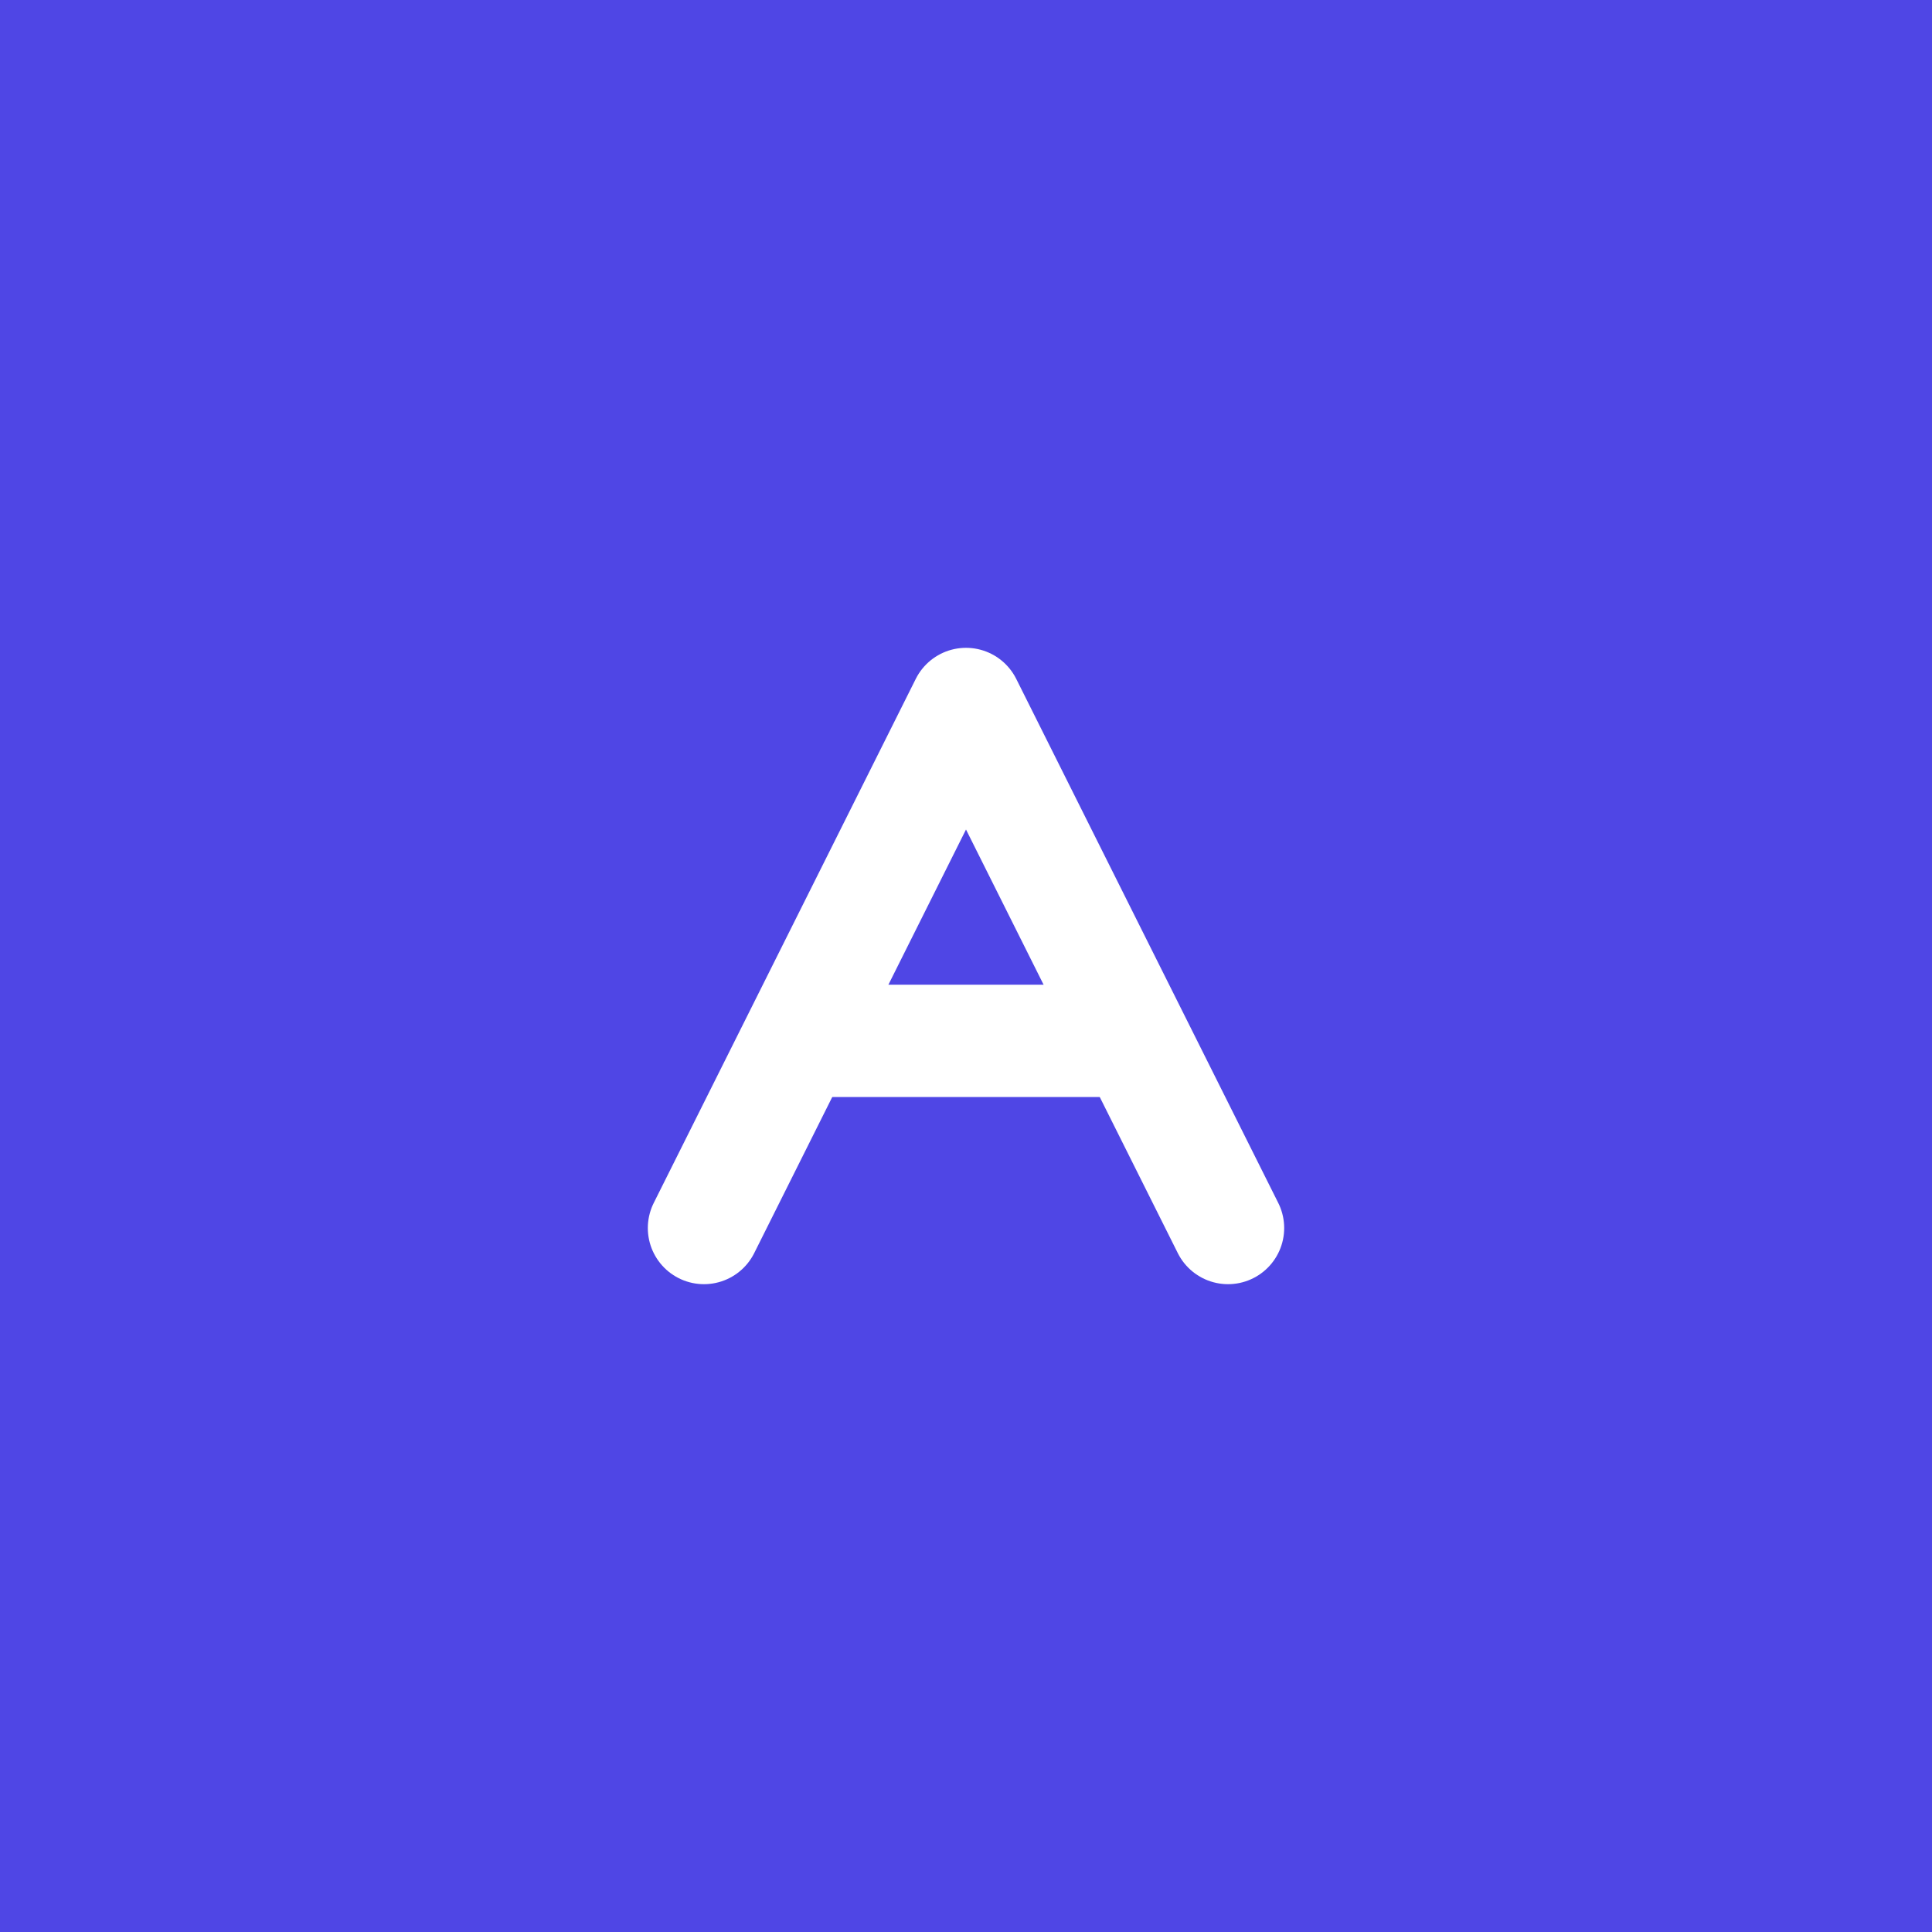
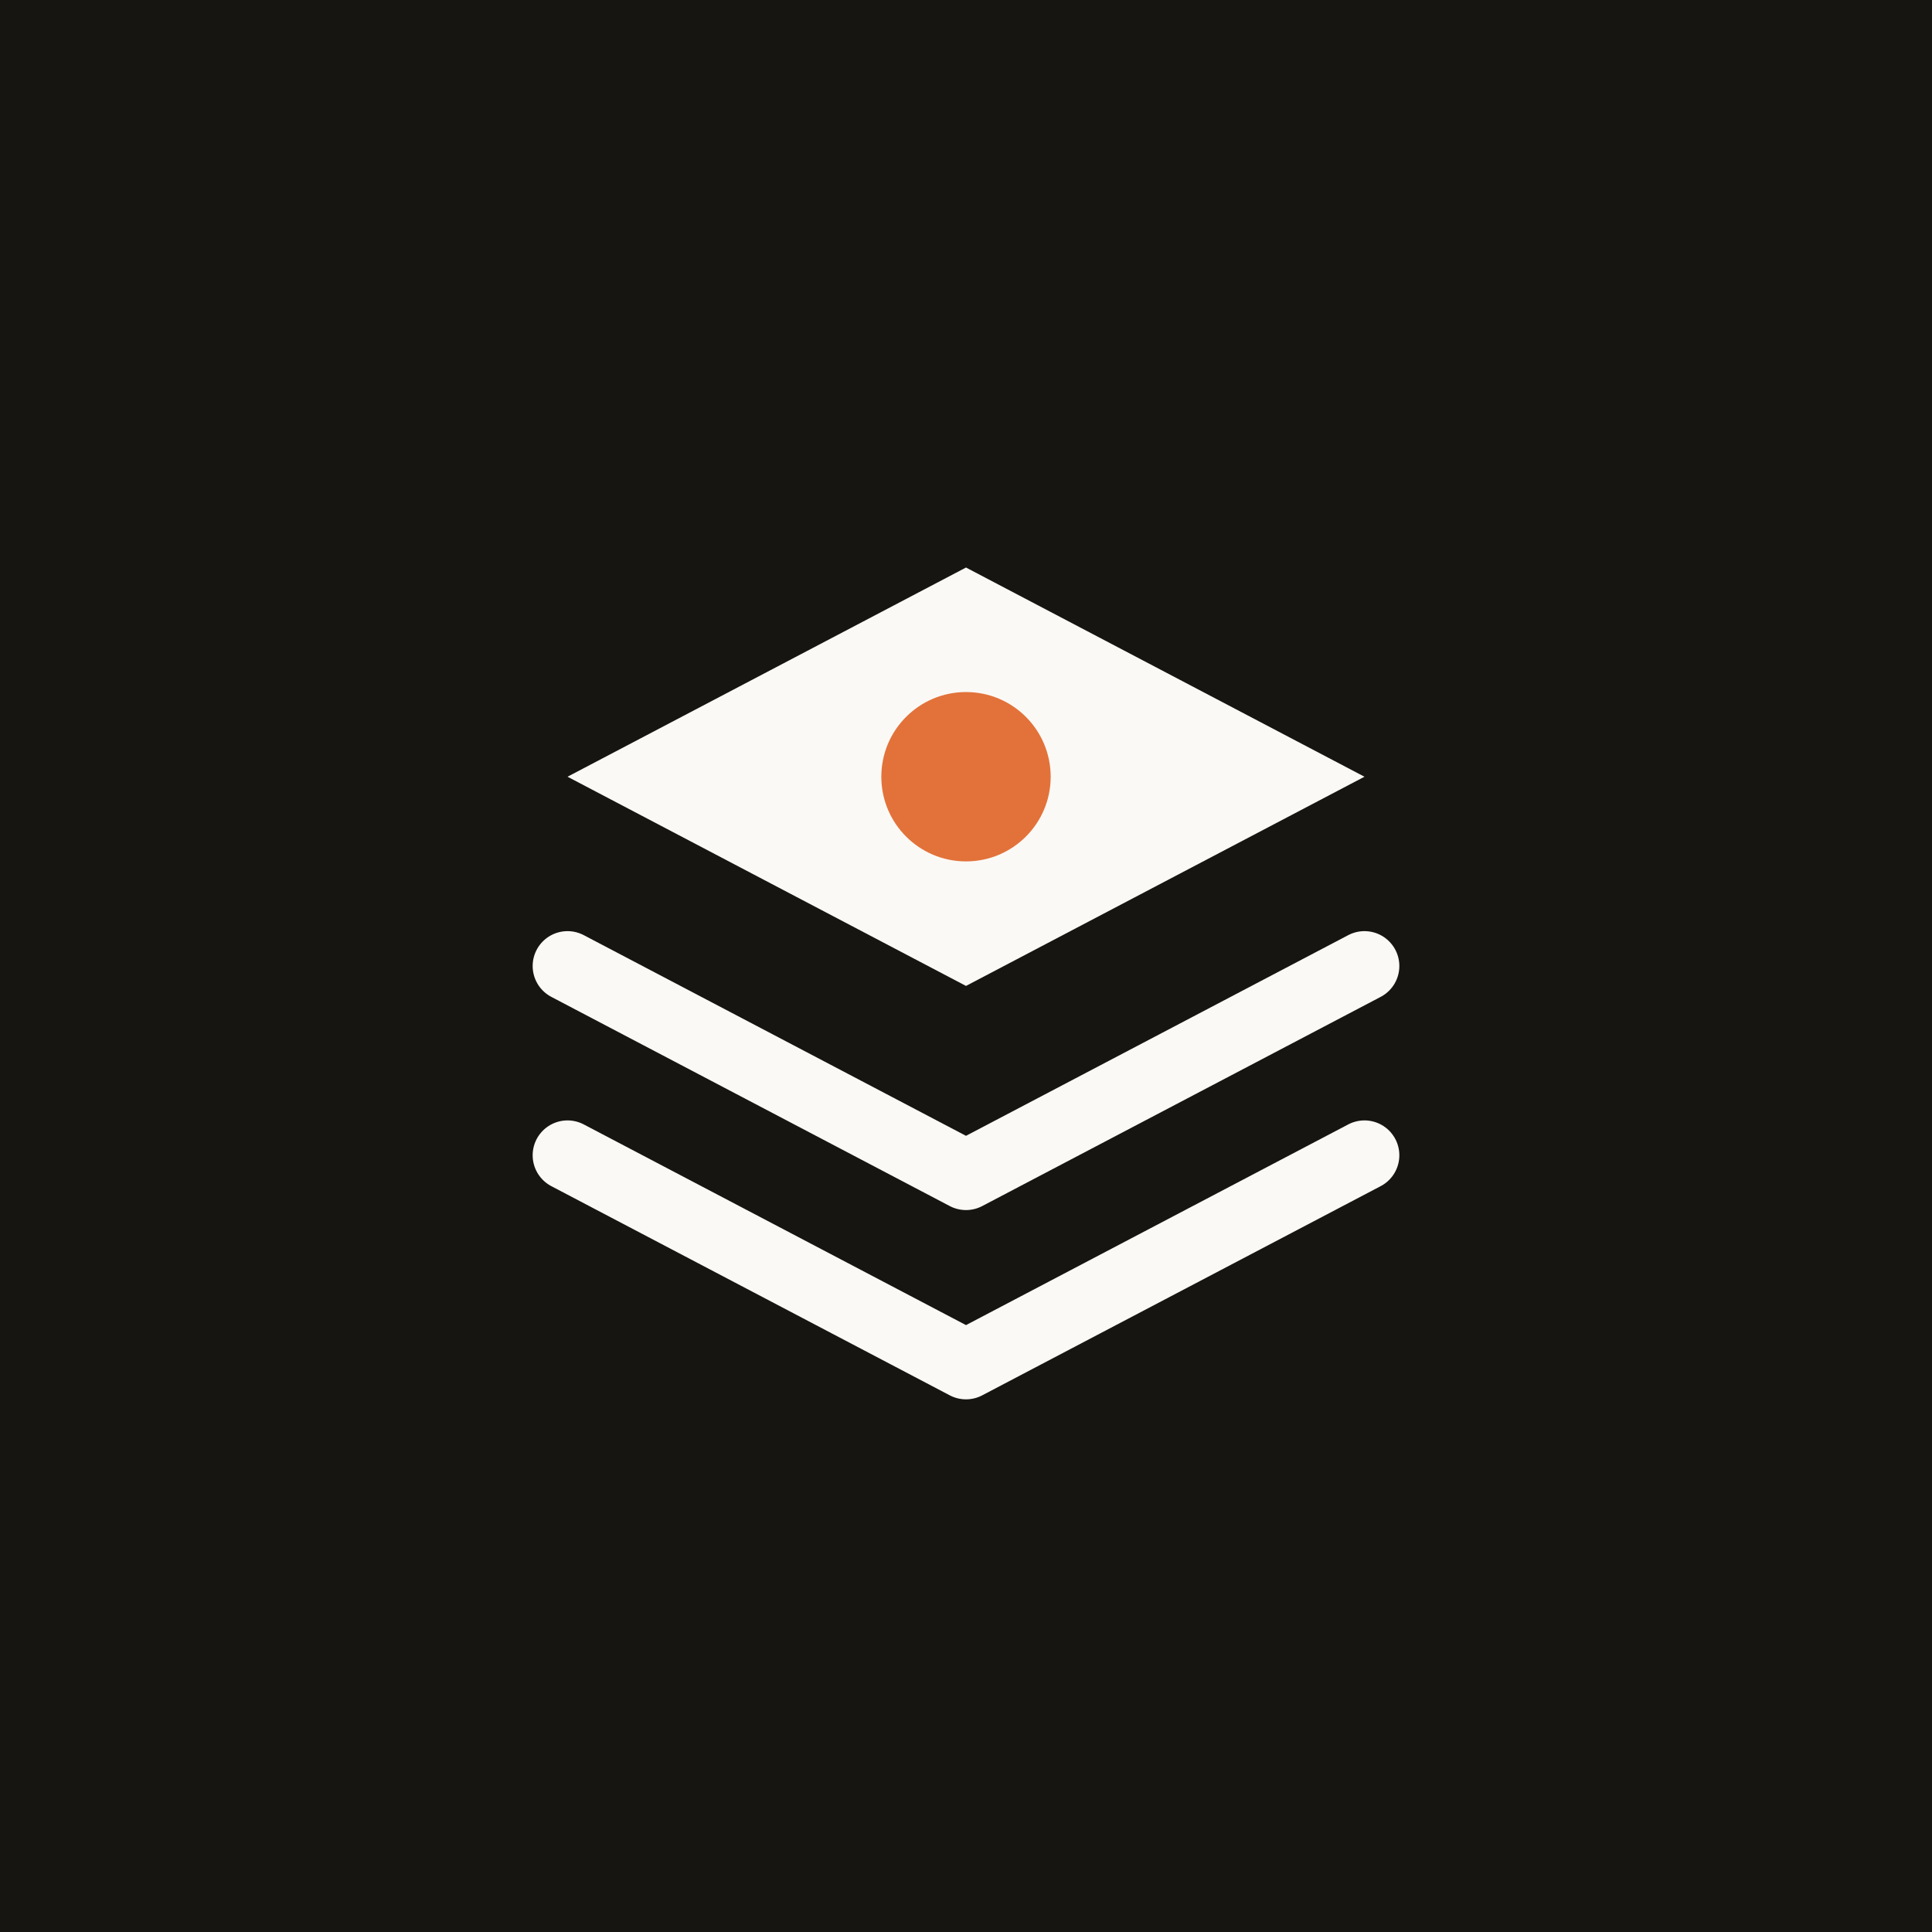
<svg xmlns="http://www.w3.org/2000/svg" viewBox="0 0 512 512">
-   <rect width="512" height="512" fill="#4f46e5" />
-   <g transform="translate(256 256) scale(0.62) translate(-256 -256)">
-     <path d="M144 368 L256 144 L368 368" stroke="#ffffff" stroke-width="48" fill="none" stroke-linecap="round" stroke-linejoin="round" />
-     <path d="M192 288 H320" stroke="#ffffff" stroke-width="48" stroke-linecap="round" />
+   <rect width="512" height="512" fill="#171512" />
+   <g transform="translate(256 256) scale(0.66) translate(-256 -256)">
+     <path d="M256 96 416 180 256 264 96 180Z" fill="#fbf9f5" />
+     <path d="m96 256 160 84 160-84M96 332l160 84 160-84" fill="none" stroke="#fbf9f5" stroke-linecap="round" stroke-linejoin="round" stroke-width="28" />
+     <circle cx="256" cy="180" r="34" fill="#e2723a" />
  </g>
</svg>
